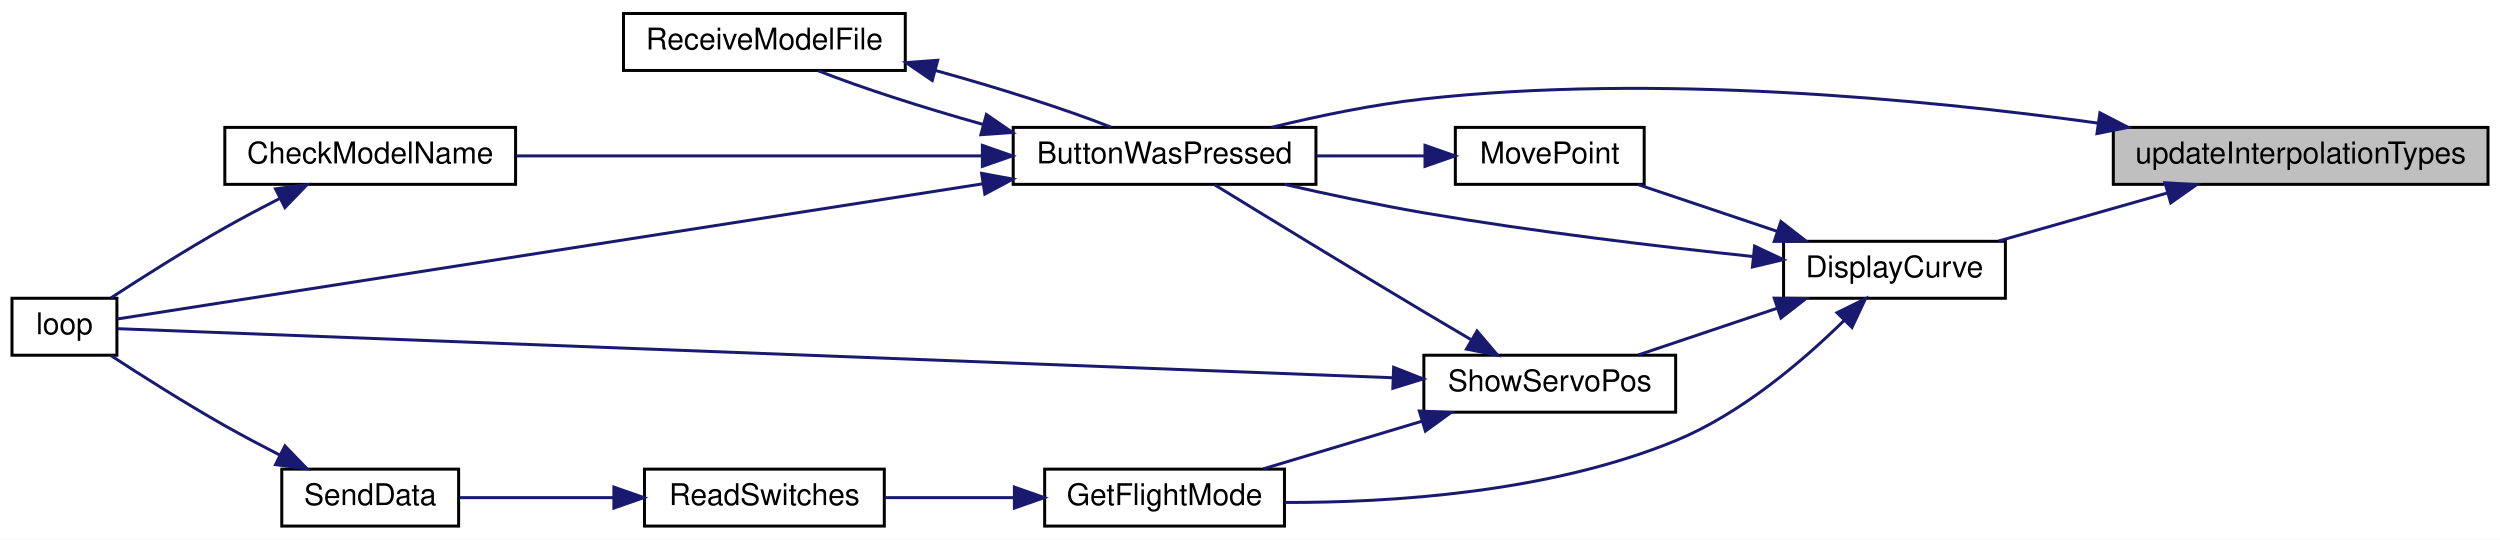
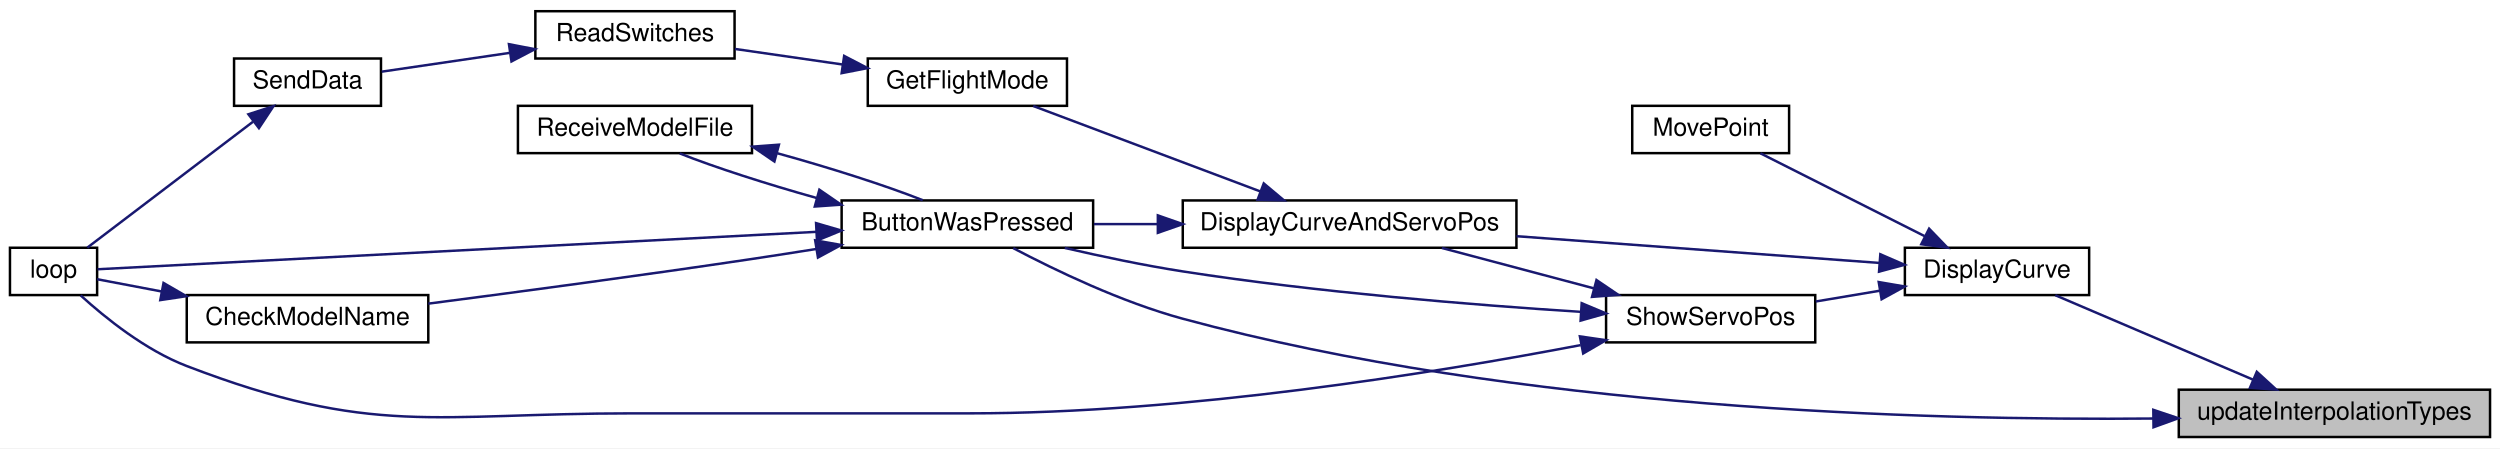
- <svg xmlns="http://www.w3.org/2000/svg" xmlns:xlink="http://www.w3.org/1999/xlink" width="834pt" height="180pt" viewBox="0.00 0.00 834.00 180.00">
+ <svg xmlns="http://www.w3.org/2000/svg" xmlns:xlink="http://www.w3.org/1999/xlink" width="1004pt" height="180pt" viewBox="0.00 0.00 1004.00 180.00">
  <g id="graph0" class="graph" transform="scale(1 1) rotate(0) translate(4 176)">
-     <polygon fill="white" stroke="transparent" points="-4,4 -4,-176 830,-176 830,4 -4,4" />
+     <polygon fill="white" stroke="transparent" points="-4,4 -4,-176 1000,-176 1000,4 -4,4" />
    <g id="node1" class="node">
      <g id="a_node1">
        <a xlink:title=" ">
-           <polygon fill="#bfbfbf" stroke="black" points="701,-114.5 701,-133.5 826,-133.5 826,-114.5 701,-114.5" />
-           <text text-anchor="middle" x="763.5" y="-121.5" font-family="Helvetica,sans-Serif" font-size="10.00">updateInterpolationTypes</text>
+           <polygon fill="#bfbfbf" stroke="black" points="871,-0.5 871,-19.5 996,-19.5 996,-0.5 871,-0.5" />
+           <text text-anchor="middle" x="933.5" y="-7.5" font-family="Helvetica,sans-Serif" font-size="10.00">updateInterpolationTypes</text>
        </a>
      </g>
    </g>
    <g id="node2" class="node">
      <g id="a_node2">
        <a xlink:href="_transmitter_code_2src_2main_8cpp.html#a8e7ccbf842764fd85cc578be263f7202" target="_top" xlink:title=" ">
-           <polygon fill="white" stroke="black" points="334,-114.5 334,-133.5 435,-133.5 435,-114.5 334,-114.5" />
-           <text text-anchor="middle" x="384.5" y="-121.5" font-family="Helvetica,sans-Serif" font-size="10.00">ButtonWasPressed</text>
+           <polygon fill="white" stroke="black" points="334,-76.5 334,-95.5 435,-95.5 435,-76.5 334,-76.5" />
+           <text text-anchor="middle" x="384.5" y="-83.5" font-family="Helvetica,sans-Serif" font-size="10.00">ButtonWasPressed</text>
        </a>
      </g>
    </g>
    <g id="edge1" class="edge">
-       <path fill="none" stroke="midnightblue" d="M695.98,-134.92C636.8,-143.06 547.96,-151.45 471,-143 454.07,-141.14 435.59,-137.27 420.15,-133.51" />
-       <polygon fill="midnightblue" stroke="midnightblue" points="696.53,-138.37 705.94,-133.51 695.55,-131.44 696.53,-138.37" />
+       <path fill="none" stroke="midnightblue" d="M860.77,-7.92C768.83,-7.05 605.24,-11.6 471,-48 446.39,-54.67 419.8,-67.45 402.93,-76.34" />
+       <polygon fill="midnightblue" stroke="midnightblue" points="860.77,-11.42 870.81,-8.04 860.85,-4.42 860.77,-11.42" />
    </g>
    <g id="node6" class="node">
      <g id="a_node6">
        <a xlink:href="_transmitter_code_2src_2main_8cpp.html#af941d3a33327b2cee79e058ba9cd65f6" target="_top" xlink:title=" ">
-           <polygon fill="white" stroke="black" points="591,-76.5 591,-95.5 665,-95.5 665,-76.5 591,-76.5" />
-           <text text-anchor="middle" x="628" y="-83.5" font-family="Helvetica,sans-Serif" font-size="10.00">DisplayCurve</text>
+           <polygon fill="white" stroke="black" points="761,-57.5 761,-76.5 835,-76.5 835,-57.5 761,-57.5" />
+           <text text-anchor="middle" x="798" y="-64.5" font-family="Helvetica,sans-Serif" font-size="10.00">DisplayCurve</text>
        </a>
      </g>
    </g>
    <g id="edge7" class="edge">
-       <path fill="none" stroke="midnightblue" d="M718.97,-111.61C700.69,-106.41 679.75,-100.45 662.68,-95.59" />
-       <polygon fill="midnightblue" stroke="midnightblue" points="718.24,-115.04 728.81,-114.41 720.15,-108.31 718.24,-115.04" />
+       <path fill="none" stroke="midnightblue" d="M900.93,-23.48C876.47,-33.92 843.2,-48.13 821.42,-57.43" />
+       <polygon fill="midnightblue" stroke="midnightblue" points="902.33,-26.69 910.16,-19.54 899.58,-20.25 902.33,-26.69" />
    </g>
    <g id="node3" class="node">
      <g id="a_node3">
        <a xlink:href="_transmitter_code_2src_2main_8cpp.html#a984cb52354a84c45e9e41f396a1c5e92" target="_top" xlink:title=" ">
-           <polygon fill="white" stroke="black" points="71,-114.5 71,-133.5 168,-133.5 168,-114.5 71,-114.5" />
-           <text text-anchor="middle" x="119.5" y="-121.5" font-family="Helvetica,sans-Serif" font-size="10.00">CheckModelName</text>
+           <polygon fill="white" stroke="black" points="71,-38.5 71,-57.5 168,-57.5 168,-38.5 71,-38.5" />
+           <text text-anchor="middle" x="119.5" y="-45.5" font-family="Helvetica,sans-Serif" font-size="10.00">CheckModelName</text>
        </a>
      </g>
    </g>
    <g id="edge2" class="edge">
-       <path fill="none" stroke="midnightblue" d="M323.67,-124C276.61,-124 211.94,-124 168.3,-124" />
-       <polygon fill="midnightblue" stroke="midnightblue" points="323.72,-127.5 333.72,-124 323.72,-120.5 323.72,-127.5" />
+       <path fill="none" stroke="midnightblue" d="M323.77,-76C315.13,-74.62 306.34,-73.25 298,-72 254.02,-65.43 203.79,-58.71 168.01,-54.06" />
+       <polygon fill="midnightblue" stroke="midnightblue" points="323.37,-79.48 333.8,-77.62 324.49,-72.57 323.37,-79.48" />
    </g>
    <g id="node4" class="node">
      <g id="a_node4">
        <a xlink:href="_transmitter_code_2src_2main_8cpp.html#afe461d27b9c48d5921c00d521181f12f" target="_top" xlink:title=" ">
          <polygon fill="white" stroke="black" points="0,-57.5 0,-76.5 35,-76.5 35,-57.5 0,-57.5" />
          <text text-anchor="middle" x="17.5" y="-64.5" font-family="Helvetica,sans-Serif" font-size="10.00">loop</text>
        </a>
      </g>
    </g>
    <g id="edge4" class="edge">
-       <path fill="none" stroke="midnightblue" d="M323.81,-114.68C238.28,-101.32 85.61,-77.48 35.18,-69.6" />
-       <polygon fill="midnightblue" stroke="midnightblue" points="323.47,-118.17 333.89,-116.25 324.55,-111.25 323.47,-118.17" />
+       <path fill="none" stroke="midnightblue" d="M323.81,-82.89C238.28,-78.44 85.61,-70.49 35.18,-67.87" />
+       <polygon fill="midnightblue" stroke="midnightblue" points="323.73,-86.39 333.89,-83.42 324.09,-79.4 323.73,-86.39" />
    </g>
    <g id="node5" class="node">
      <g id="a_node5">
        <a xlink:href="_transmitter_code_2src_2main_8cpp.html#ab7c9edf843c732d7fe296564f39bc0dc" target="_top" xlink:title="RECEIVE A MODEL FILE.">
-           <polygon fill="white" stroke="black" points="204,-152.5 204,-171.5 298,-171.5 298,-152.5 204,-152.5" />
-           <text text-anchor="middle" x="251" y="-159.5" font-family="Helvetica,sans-Serif" font-size="10.00">ReceiveModelFile</text>
+           <polygon fill="white" stroke="black" points="204,-114.5 204,-133.5 298,-133.5 298,-114.5 204,-114.5" />
+           <text text-anchor="middle" x="251" y="-121.5" font-family="Helvetica,sans-Serif" font-size="10.00">ReceiveModelFile</text>
        </a>
      </g>
    </g>
    <g id="edge5" class="edge">
-       <path fill="none" stroke="midnightblue" d="M324.02,-134.47C303.93,-140.09 283.06,-146.8 268.99,-152.38" />
-       <polygon fill="midnightblue" stroke="midnightblue" points="325.06,-137.81 333.79,-131.8 323.22,-131.06 325.06,-137.81" />
+       <path fill="none" stroke="midnightblue" d="M324.02,-96.47C303.93,-102.09 283.06,-108.8 268.99,-114.38" />
+       <polygon fill="midnightblue" stroke="midnightblue" points="325.06,-99.81 333.79,-93.8 323.22,-93.06 325.06,-99.81" />
    </g>
    <g id="edge3" class="edge">
-       <path fill="none" stroke="midnightblue" d="M89.18,-109.73C83.11,-106.62 76.81,-103.28 71,-100 57.88,-92.58 43.41,-83.41 32.99,-76.62" />
-       <polygon fill="midnightblue" stroke="midnightblue" points="87.9,-113 98.41,-114.37 91.05,-106.75 87.9,-113" />
+       <path fill="none" stroke="midnightblue" d="M60.9,-58.94C51.43,-60.74 42.34,-62.47 35.01,-63.86" />
+       <polygon fill="midnightblue" stroke="midnightblue" points="61.67,-62.36 70.84,-57.05 60.37,-55.48 61.67,-62.36" />
    </g>
    <g id="edge6" class="edge">
-       <path fill="none" stroke="midnightblue" d="M308.15,-152.46C329.26,-146.64 351.73,-139.49 366.58,-133.59" />
-       <polygon fill="midnightblue" stroke="midnightblue" points="307,-149.14 298.25,-155.11 308.82,-155.9 307,-149.14" />
-     </g>
-     <g id="edge8" class="edge">
-       <path fill="none" stroke="midnightblue" d="M580.8,-90.43C549.66,-93.71 507.72,-98.7 471,-105 455.71,-107.62 439.04,-111.17 424.5,-114.49" />
-       <polygon fill="midnightblue" stroke="midnightblue" points="581.33,-93.9 590.92,-89.39 580.61,-86.93 581.33,-93.9" />
+       <path fill="none" stroke="midnightblue" d="M308.15,-114.46C329.26,-108.64 351.73,-101.49 366.58,-95.59" />
+       <polygon fill="midnightblue" stroke="midnightblue" points="307,-111.14 298.25,-117.11 308.82,-117.9 307,-111.14" />
    </g>
    <g id="node7" class="node">
      <g id="a_node7">
-         <a xlink:href="_transmitter_code_2src_2main_8cpp.html#adf35f0ced7990f813a783d0ecd33bf64" target="_top" xlink:title=" ">
-           <polygon fill="white" stroke="black" points="344.5,-0.5 344.5,-19.5 424.5,-19.5 424.5,-0.5 344.5,-0.5" />
-           <text text-anchor="middle" x="384.5" y="-7.5" font-family="Helvetica,sans-Serif" font-size="10.00">GetFlightMode</text>
+         <a xlink:href="_transmitter_code_2src_2main_8cpp.html#a3887369a14c66b23cd538b4c0e9ca45b" target="_top" xlink:title=" ">
+           <polygon fill="white" stroke="black" points="471,-76.5 471,-95.5 605,-95.5 605,-76.5 471,-76.5" />
+           <text text-anchor="middle" x="538" y="-83.5" font-family="Helvetica,sans-Serif" font-size="10.00">DisplayCurveAndServoPos</text>
        </a>
      </g>
    </g>
-     <g id="edge9" class="edge">
-       <path fill="none" stroke="midnightblue" d="M611.24,-69.14C597.7,-55.82 576.94,-38.03 555,-29 512.83,-11.64 460.06,-8.29 424.7,-8.38" />
-       <polygon fill="midnightblue" stroke="midnightblue" points="608.83,-71.68 618.33,-76.36 613.82,-66.77 608.83,-71.68" />
+     <g id="edge8" class="edge">
+       <path fill="none" stroke="midnightblue" d="M750.7,-70.41C710.1,-73.4 650.61,-77.78 605.02,-81.14" />
+       <polygon fill="midnightblue" stroke="midnightblue" points="751.14,-73.89 760.85,-69.66 750.62,-66.91 751.14,-73.89" />
    </g>
-     <g id="node10" class="node">
-       <g id="a_node10">
+     <g id="node11" class="node">
+       <g id="a_node11">
        <a xlink:href="_transmitter_code_2src_2main_8cpp.html#aad727ec0b0f9f34487a535eaa4a83172" target="_top" xlink:title="moves point very close to where user hit screen">
-           <polygon fill="white" stroke="black" points="481.5,-114.5 481.5,-133.5 544.5,-133.5 544.5,-114.5 481.5,-114.5" />
-           <text text-anchor="middle" x="513" y="-121.5" font-family="Helvetica,sans-Serif" font-size="10.00">MovePoint</text>
+           <polygon fill="white" stroke="black" points="651.5,-114.5 651.5,-133.5 714.5,-133.5 714.5,-114.5 651.5,-114.5" />
+           <text text-anchor="middle" x="683" y="-121.5" font-family="Helvetica,sans-Serif" font-size="10.00">MovePoint</text>
        </a>
      </g>
    </g>
-     <g id="edge13" class="edge">
-       <path fill="none" stroke="midnightblue" d="M588.86,-98.83C573.7,-103.92 556.56,-109.69 542.51,-114.41" />
-       <polygon fill="midnightblue" stroke="midnightblue" points="590.12,-102.09 598.49,-95.59 587.89,-95.46 590.12,-102.09" />
+     <g id="edge14" class="edge">
+       <path fill="none" stroke="midnightblue" d="M768.89,-81.18C748.34,-91.55 721,-105.33 702.98,-114.43" />
+       <polygon fill="midnightblue" stroke="midnightblue" points="770.73,-84.17 778.09,-76.54 767.58,-77.92 770.73,-84.17" />
    </g>
-     <g id="node11" class="node">
-       <g id="a_node11">
+     <g id="node12" class="node">
+       <g id="a_node12">
        <a xlink:href="_transmitter_code_2src_2main_8cpp.html#ad959eec03b0151ade81dc088593d816c" target="_top" xlink:title=" ">
-           <polygon fill="white" stroke="black" points="471,-38.5 471,-57.5 555,-57.5 555,-38.5 471,-38.5" />
-           <text text-anchor="middle" x="513" y="-45.5" font-family="Helvetica,sans-Serif" font-size="10.00">ShowServoPos</text>
+           <polygon fill="white" stroke="black" points="641,-38.5 641,-57.5 725,-57.5 725,-38.5 641,-38.5" />
+           <text text-anchor="middle" x="683" y="-45.5" font-family="Helvetica,sans-Serif" font-size="10.00">ShowServoPos</text>
        </a>
      </g>
    </g>
    <g id="edge15" class="edge">
-       <path fill="none" stroke="midnightblue" d="M588.86,-73.17C573.7,-68.08 556.56,-62.31 542.51,-57.59" />
-       <polygon fill="midnightblue" stroke="midnightblue" points="587.89,-76.54 598.49,-76.41 590.12,-69.91 587.89,-76.54" />
+       <path fill="none" stroke="midnightblue" d="M750.81,-59.23C742.34,-57.81 733.54,-56.33 725.23,-54.93" />
+       <polygon fill="midnightblue" stroke="midnightblue" points="750.49,-62.73 760.94,-60.94 751.65,-55.83 750.49,-62.73" />
+     </g>
+     <g id="edge9" class="edge">
+       <path fill="none" stroke="midnightblue" d="M460.85,-86C452.19,-86 443.53,-86 435.34,-86" />
+       <polygon fill="midnightblue" stroke="midnightblue" points="460.99,-89.5 470.99,-86 460.99,-82.5 460.99,-89.5" />
    </g>
    <g id="node8" class="node">
      <g id="a_node8">
-         <a xlink:href="_transmitter_code_2src_2main_8cpp.html#ab0af36f3442ad4f2d0b716c14c7d6085" target="_top" xlink:title=" ">
-           <polygon fill="white" stroke="black" points="211,-0.5 211,-19.5 291,-19.5 291,-0.5 211,-0.5" />
-           <text text-anchor="middle" x="251" y="-7.5" font-family="Helvetica,sans-Serif" font-size="10.00">ReadSwitches</text>
+         <a xlink:href="_transmitter_code_2src_2main_8cpp.html#adf35f0ced7990f813a783d0ecd33bf64" target="_top" xlink:title=" ">
+           <polygon fill="white" stroke="black" points="344.5,-133.5 344.5,-152.5 424.5,-152.5 424.5,-133.5 344.5,-133.5" />
+           <text text-anchor="middle" x="384.5" y="-140.5" font-family="Helvetica,sans-Serif" font-size="10.00">GetFlightMode</text>
        </a>
      </g>
    </g>
    <g id="edge10" class="edge">
-       <path fill="none" stroke="midnightblue" d="M334.28,-10C320.04,-10 304.71,-10 291.17,-10" />
-       <polygon fill="midnightblue" stroke="midnightblue" points="334.4,-13.5 344.4,-10 334.4,-6.5 334.4,-13.5" />
+       <path fill="none" stroke="midnightblue" d="M502.27,-99.07C474.43,-109.54 435.99,-124.01 410.94,-133.43" />
+       <polygon fill="midnightblue" stroke="midnightblue" points="503.52,-102.34 511.64,-95.54 501.05,-95.79 503.52,-102.34" />
    </g>
    <g id="node9" class="node">
      <g id="a_node9">
-         <a xlink:href="_radio_functions_8cpp.html#a3d7322e78f097d02d476f17a6306997c" target="_top" xlink:title=" ">
-           <polygon fill="white" stroke="black" points="90,-0.5 90,-19.5 149,-19.5 149,-0.5 90,-0.5" />
-           <text text-anchor="middle" x="119.5" y="-7.5" font-family="Helvetica,sans-Serif" font-size="10.00">SendData</text>
+         <a xlink:href="_transmitter_code_2src_2main_8cpp.html#ab0af36f3442ad4f2d0b716c14c7d6085" target="_top" xlink:title=" ">
+           <polygon fill="white" stroke="black" points="211,-152.5 211,-171.5 291,-171.5 291,-152.5 211,-152.5" />
+           <text text-anchor="middle" x="251" y="-159.5" font-family="Helvetica,sans-Serif" font-size="10.00">ReadSwitches</text>
        </a>
      </g>
    </g>
    <g id="edge11" class="edge">
-       <path fill="none" stroke="midnightblue" d="M200.78,-10C183.4,-10 164.42,-10 149.29,-10" />
-       <polygon fill="midnightblue" stroke="midnightblue" points="200.79,-13.5 210.79,-10 200.79,-6.5 200.79,-13.5" />
+       <path fill="none" stroke="midnightblue" d="M334.28,-150.11C320.04,-152.17 304.71,-154.38 291.17,-156.34" />
+       <polygon fill="midnightblue" stroke="midnightblue" points="335.01,-153.54 344.4,-148.65 334,-146.62 335.01,-153.54" />
+     </g>
+     <g id="node10" class="node">
+       <g id="a_node10">
+         <a xlink:href="_radio_functions_8cpp.html#a3d7322e78f097d02d476f17a6306997c" target="_top" xlink:title=" ">
+           <polygon fill="white" stroke="black" points="90,-133.5 90,-152.5 149,-152.5 149,-133.5 90,-133.5" />
+           <text text-anchor="middle" x="119.5" y="-140.5" font-family="Helvetica,sans-Serif" font-size="10.00">SendData</text>
+         </a>
+       </g>
    </g>
    <g id="edge12" class="edge">
-       <path fill="none" stroke="midnightblue" d="M89.18,-24.27C83.11,-27.38 76.81,-30.72 71,-34 57.88,-41.42 43.41,-50.59 32.99,-57.38" />
-       <polygon fill="midnightblue" stroke="midnightblue" points="91.05,-27.25 98.41,-19.63 87.9,-21 91.05,-27.25" />
+       <path fill="none" stroke="midnightblue" d="M200.78,-154.78C183.4,-152.23 164.42,-149.44 149.29,-147.22" />
+       <polygon fill="midnightblue" stroke="midnightblue" points="200.39,-158.26 210.79,-156.25 201.41,-151.33 200.39,-158.26" />
    </g>
-     <g id="edge14" class="edge">
-       <path fill="none" stroke="midnightblue" d="M471.19,-124C459.68,-124 447.04,-124 435.08,-124" />
-       <polygon fill="midnightblue" stroke="midnightblue" points="471.38,-127.5 481.38,-124 471.38,-120.5 471.38,-127.5" />
+     <g id="edge13" class="edge">
+       <path fill="none" stroke="midnightblue" d="M97.62,-127.13C77.51,-111.85 47.76,-89.24 31.06,-76.55" />
+       <polygon fill="midnightblue" stroke="midnightblue" points="95.76,-130.11 105.83,-133.37 99.99,-124.54 95.76,-130.11" />
    </g>
    <g id="edge16" class="edge">
-       <path fill="none" stroke="midnightblue" d="M486.64,-62.75C481.46,-65.79 476.05,-68.99 471,-72 446.53,-86.6 418.32,-103.83 401.21,-114.34" />
-       <polygon fill="midnightblue" stroke="midnightblue" points="488.74,-65.58 495.6,-57.51 485.2,-59.54 488.74,-65.58" />
+       <path fill="none" stroke="midnightblue" d="M630.78,-50.76C587.91,-53.51 525.22,-58.57 471,-67 455.37,-69.43 438.33,-73.02 423.61,-76.43" />
+       <polygon fill="midnightblue" stroke="midnightblue" points="631.2,-54.24 640.97,-50.13 630.77,-47.25 631.2,-54.24" />
    </g>
    <g id="edge18" class="edge">
-       <path fill="none" stroke="midnightblue" d="M460.69,-49.98C351.86,-54.17 102.37,-63.77 35.34,-66.35" />
-       <polygon fill="midnightblue" stroke="midnightblue" points="460.92,-53.47 470.77,-49.59 460.65,-46.47 460.92,-53.47" />
+       <path fill="none" stroke="midnightblue" d="M630.81,-37.41C571.91,-26.17 472.15,-10 385.5,-10 385.5,-10 385.5,-10 250,-10 170,-10 145.7,-0.36 71,-29 54.4,-35.36 38.29,-48.35 28.39,-57.36" />
+       <polygon fill="midnightblue" stroke="midnightblue" points="630.48,-40.91 640.96,-39.38 631.81,-34.04 630.48,-40.91" />
    </g>
    <g id="edge17" class="edge">
-       <path fill="none" stroke="midnightblue" d="M470.27,-35.46C453.06,-30.3 433.44,-24.4 417.41,-19.59" />
-       <polygon fill="midnightblue" stroke="midnightblue" points="469.49,-38.89 480.08,-38.41 471.51,-32.18 469.49,-38.89" />
+       <path fill="none" stroke="midnightblue" d="M636.19,-60.17C616.41,-65.43 593.62,-71.49 575.07,-76.41" />
+       <polygon fill="midnightblue" stroke="midnightblue" points="637.15,-63.54 645.92,-57.59 635.35,-56.77 637.15,-63.54" />
    </g>
  </g>
</svg>
